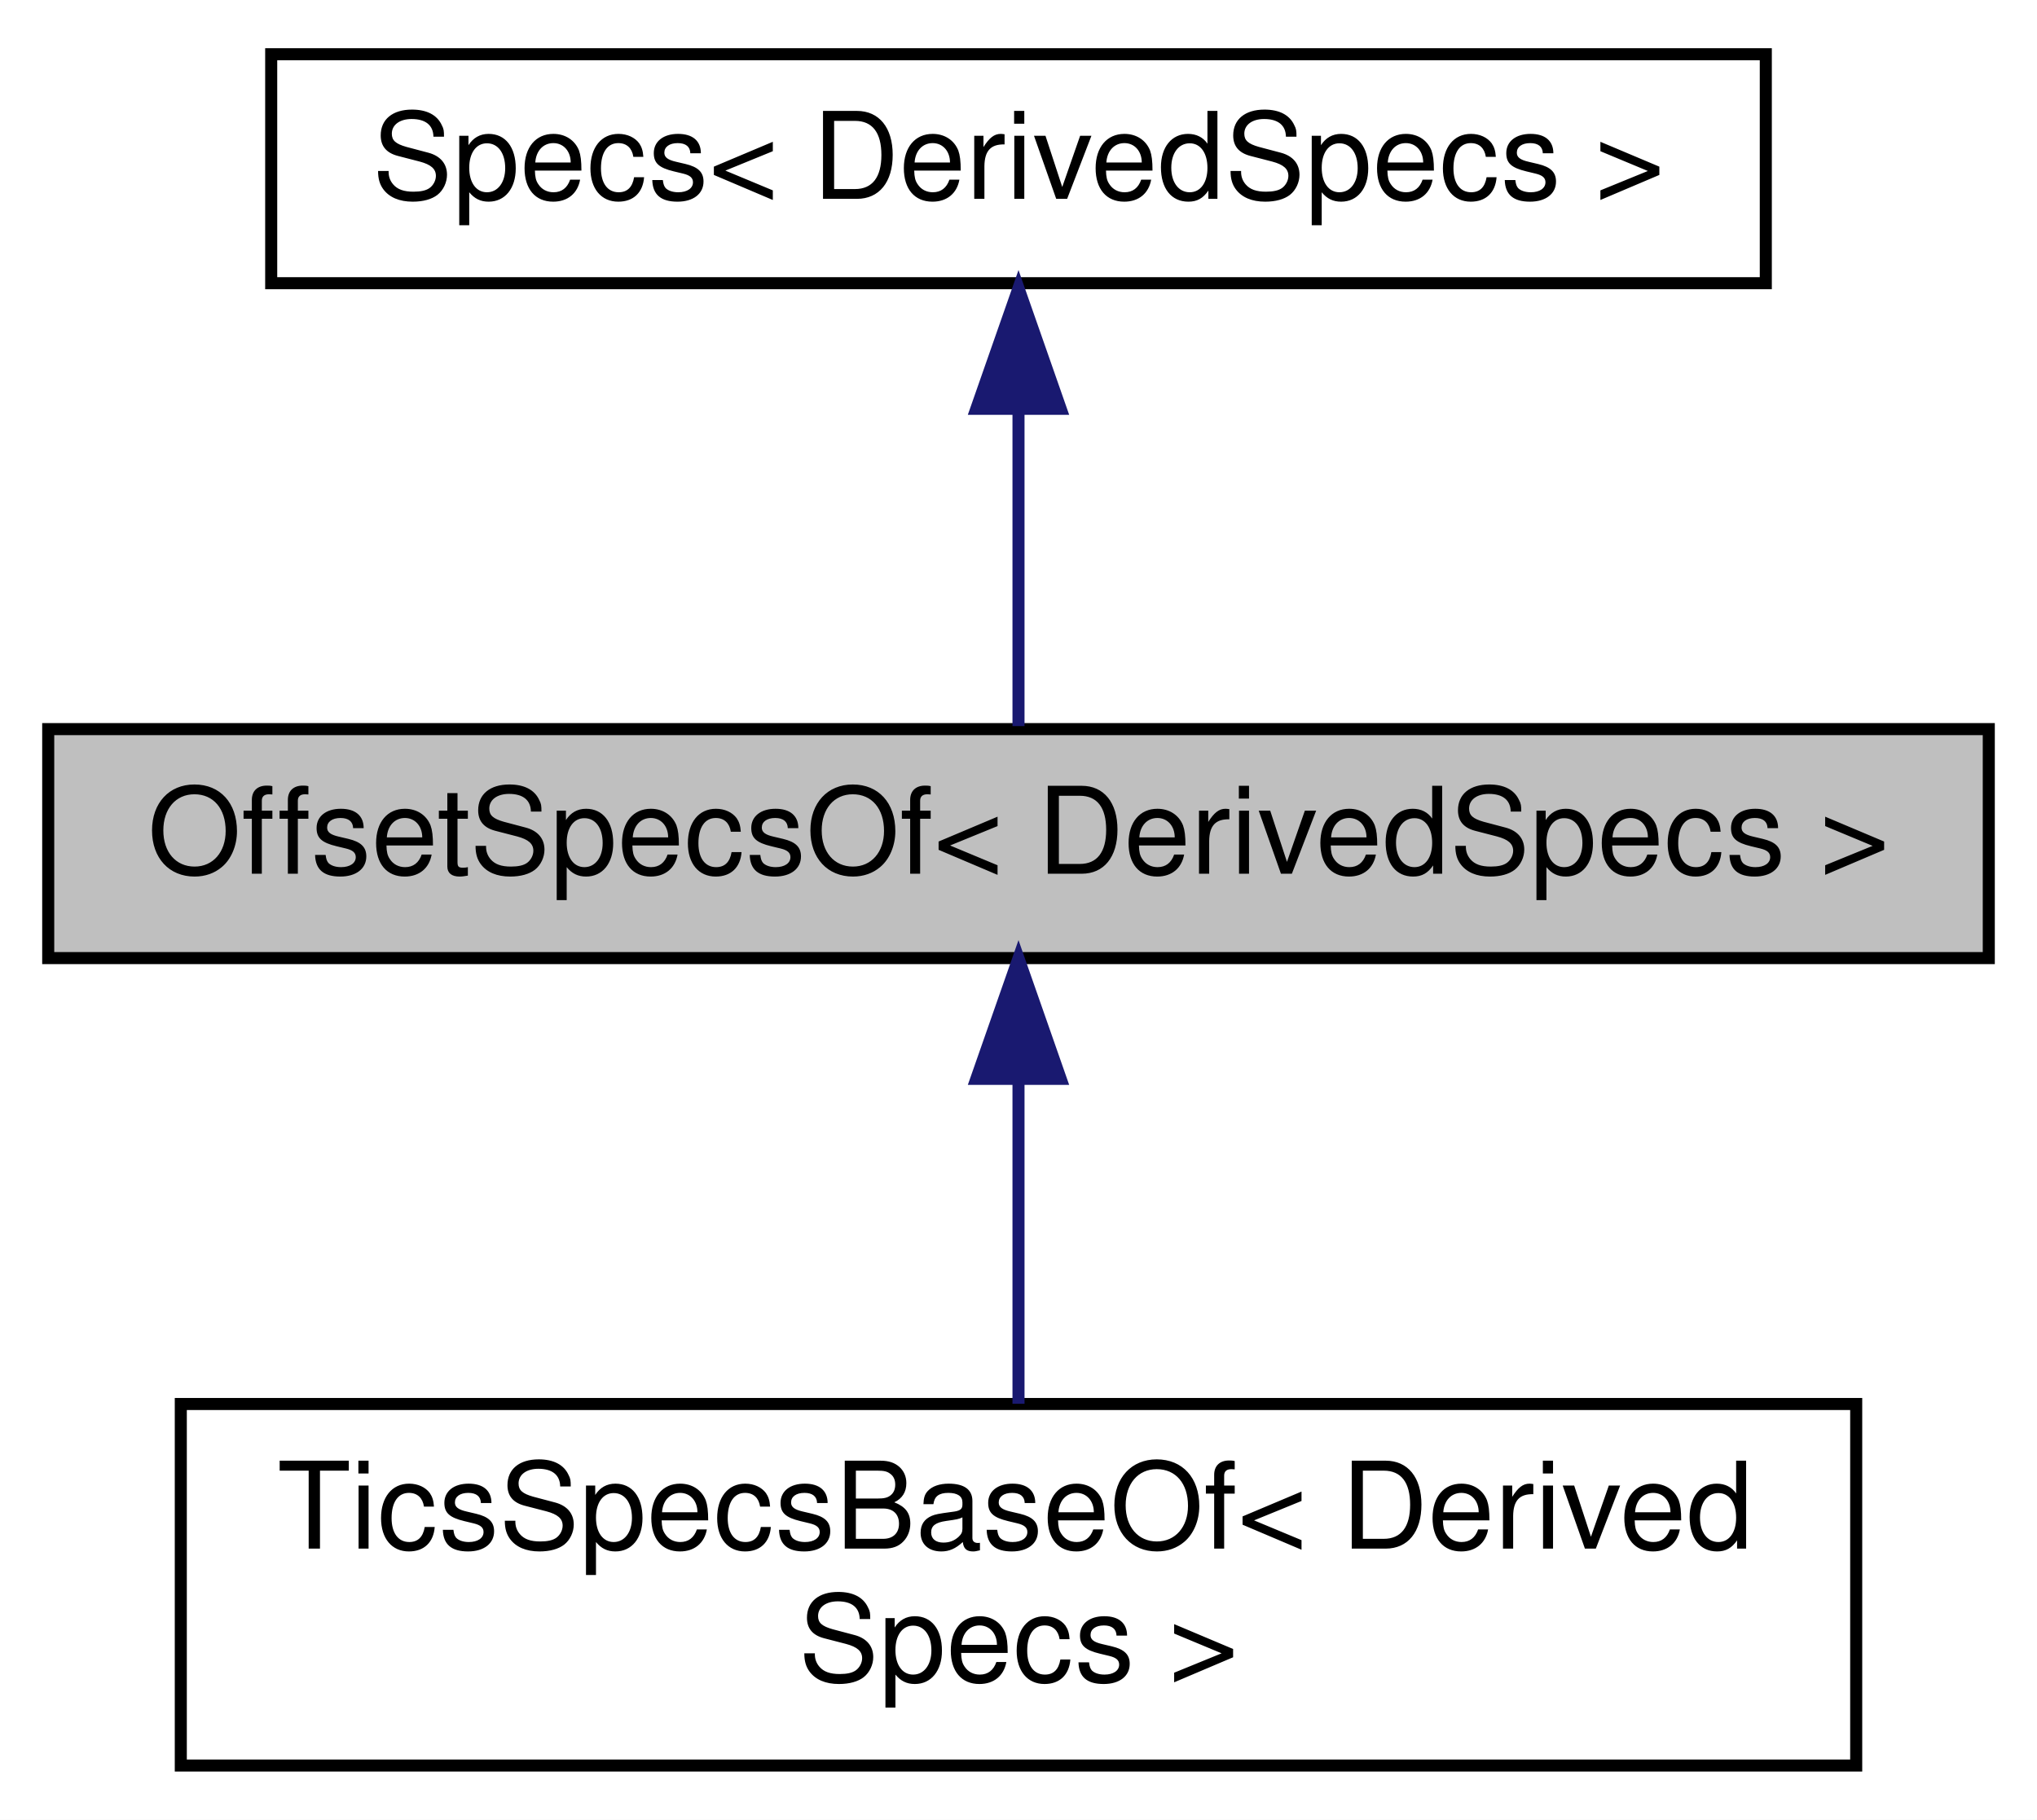
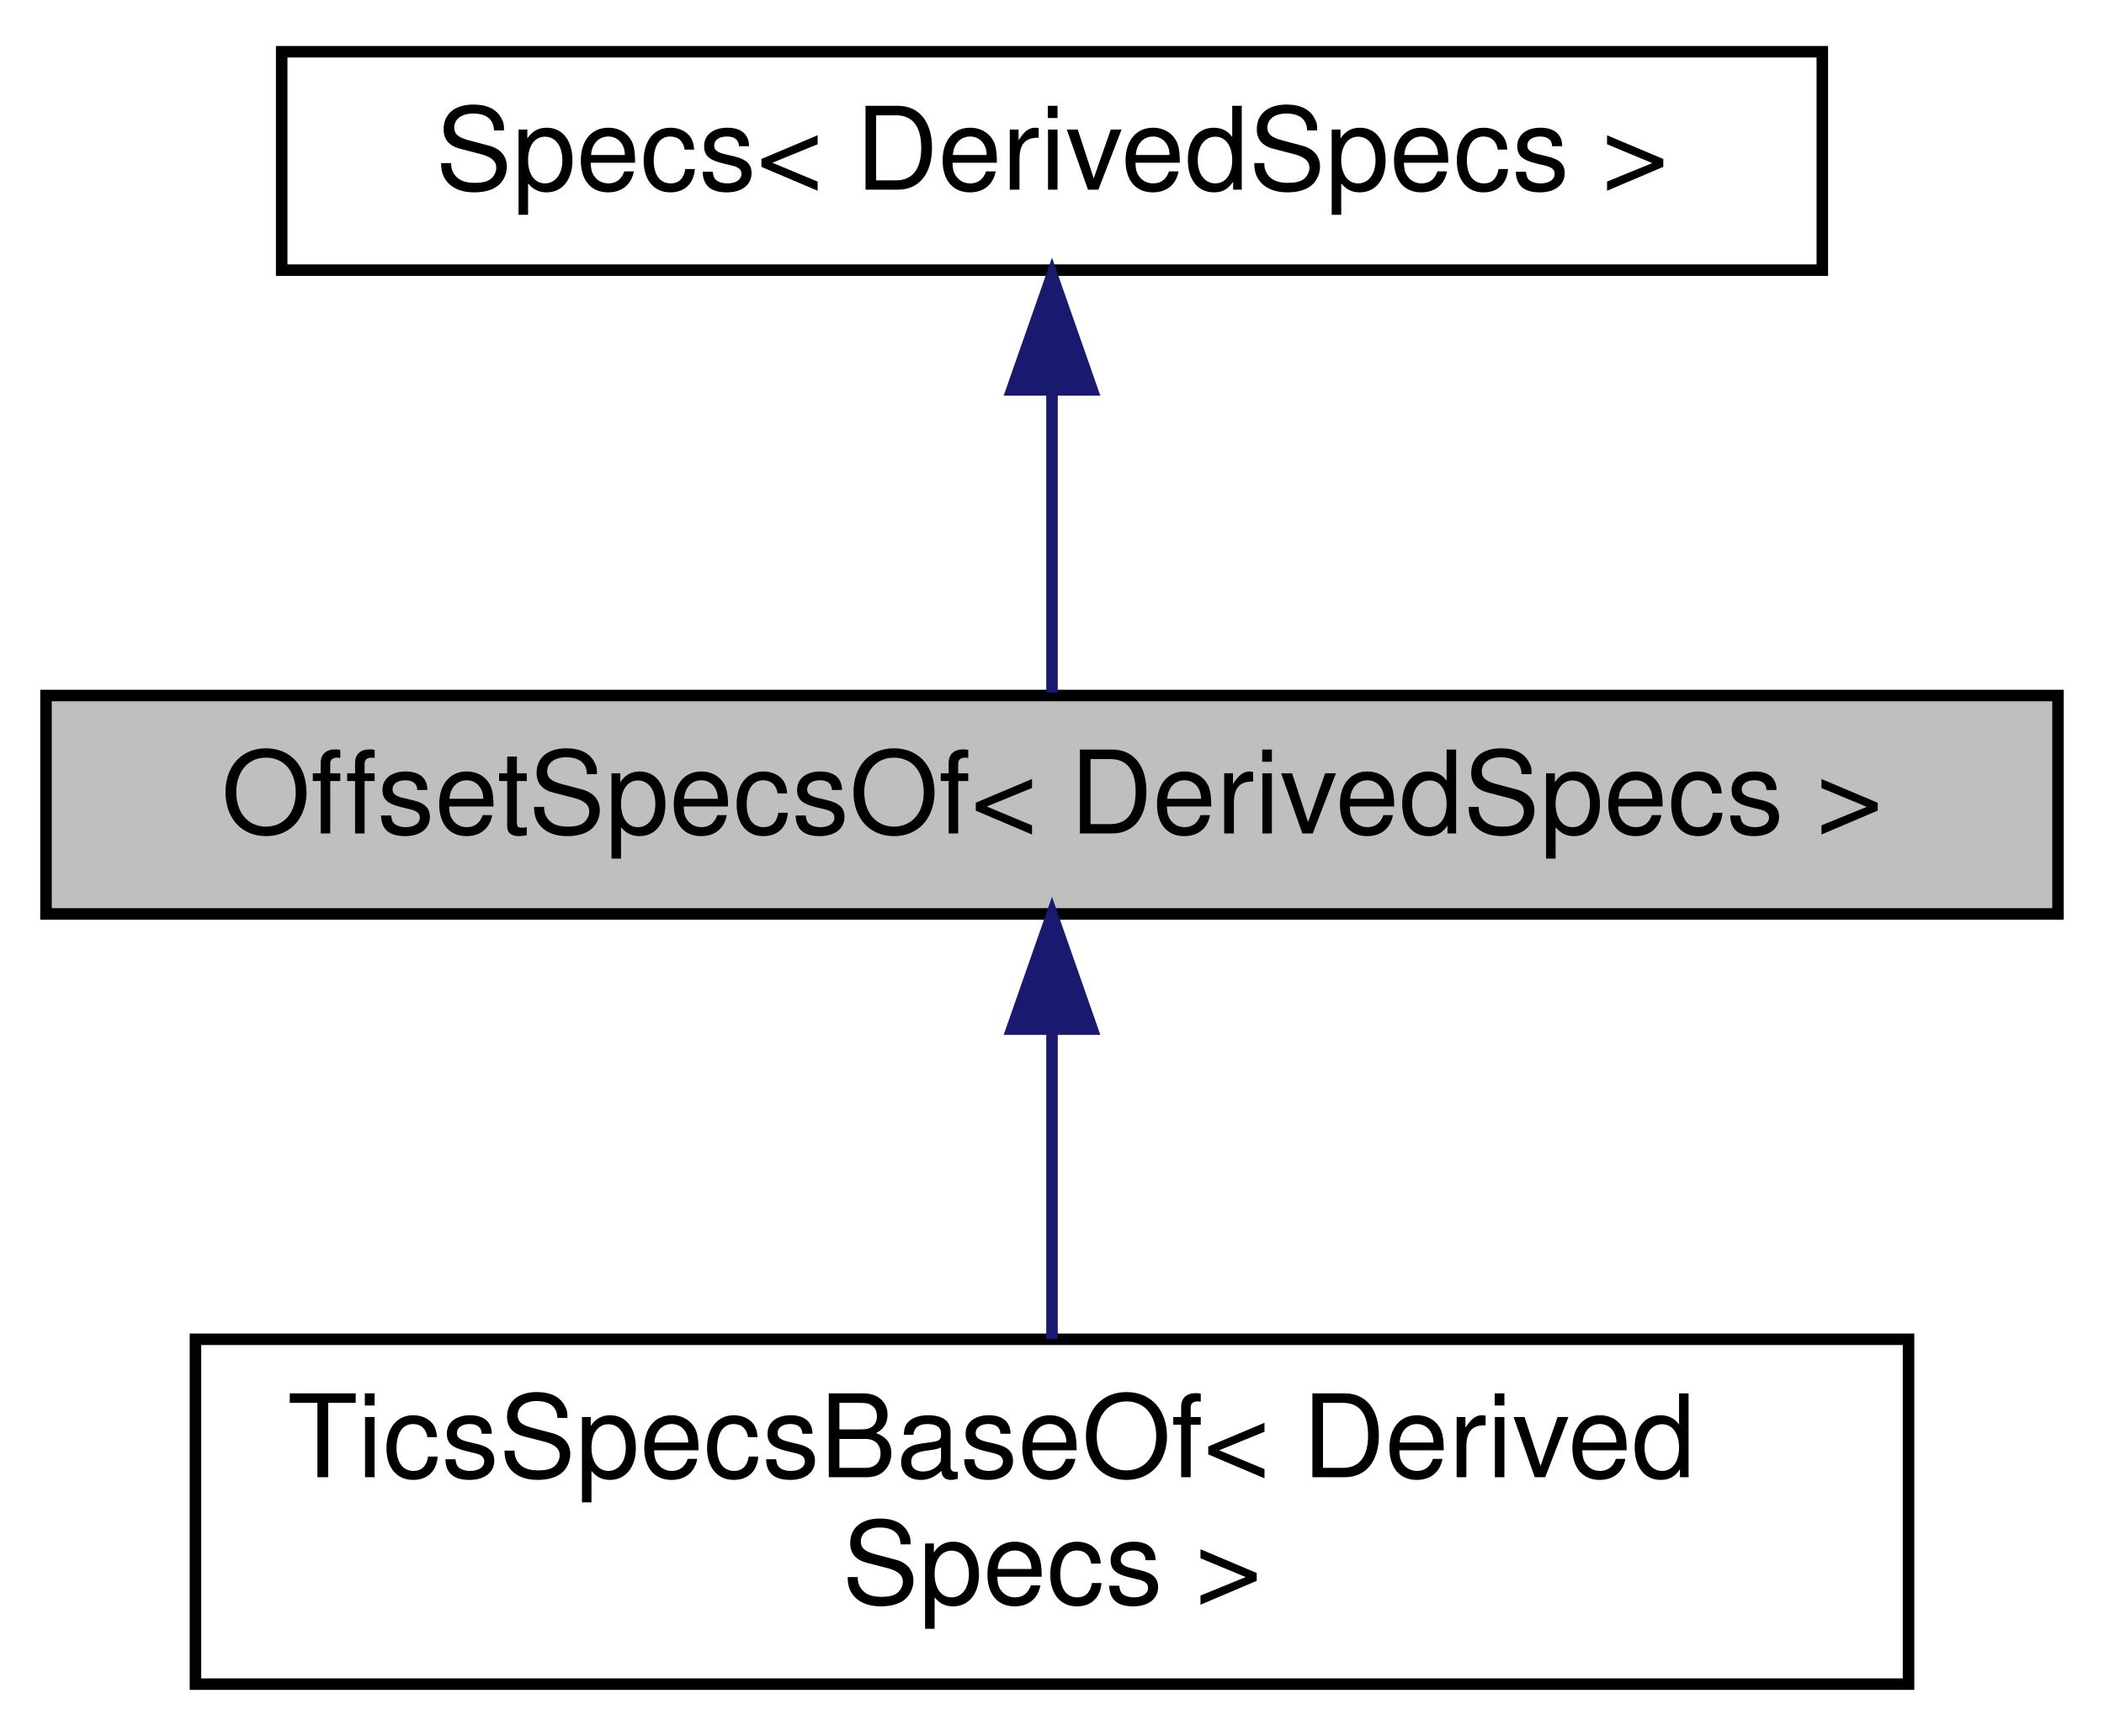
- <svg xmlns="http://www.w3.org/2000/svg" xmlns:xlink="http://www.w3.org/1999/xlink" width="169pt" height="151pt" viewBox="0.00 0.00 169.00 151.00">
+ <svg xmlns="http://www.w3.org/2000/svg" xmlns:xlink="http://www.w3.org/1999/xlink" width="183pt" height="151pt" viewBox="0.00 0.00 183.00 151.00">
  <g id="graph0" class="graph" transform="scale(1 1) rotate(0) translate(4 147)">
-     <polygon fill="white" stroke="transparent" points="-4,4 -4,-147 165,-147 165,4 -4,4" />
+     <polygon fill="white" stroke="transparent" points="-4,4 -4,-147 179,-147 179,4 -4,4" />
    <g id="node1" class="node">
      <g id="a_node1">
        <a xlink:title="The class used to attach offset options to a type.">
-           <polygon fill="#bfbfbf" stroke="black" points="0,-67.5 0,-86.5 161,-86.5 161,-67.5 0,-67.5" />
-           <text text-anchor="middle" x="80.5" y="-74.5" font-family="Helvetica" font-size="10.00">OffsetSpecsOf&lt; DerivedSpecs &gt;</text>
+           <polygon fill="#bfbfbf" stroke="black" points="0,-67.5 0,-86.5 175,-86.5 175,-67.5 0,-67.5" />
+           <text text-anchor="middle" x="87.5" y="-74.5" font-family="Helvetica,sans-Serif" font-size="10.00">OffsetSpecsOf&lt; DerivedSpecs &gt;</text>
        </a>
      </g>
    </g>
    <g id="node3" class="node">
      <g id="a_node3">
        <a xlink:href="classsciplot_1_1TicsSpecsBaseOf.html" target="_top" xlink:title="The class used to attach common tic options to a type that also specifies tic options.">
-           <polygon fill="white" stroke="black" points="11,-0.5 11,-30.5 150,-30.5 150,-0.5 11,-0.5" />
-           <text text-anchor="start" x="19" y="-18.5" font-family="Helvetica" font-size="10.00">TicsSpecsBaseOf&lt; Derived</text>
-           <text text-anchor="middle" x="80.5" y="-7.5" font-family="Helvetica" font-size="10.00">Specs &gt;</text>
+           <polygon fill="white" stroke="black" points="13,-0.5 13,-30.5 162,-30.5 162,-0.5 13,-0.5" />
+           <text text-anchor="start" x="21" y="-18.5" font-family="Helvetica,sans-Serif" font-size="10.00">TicsSpecsBaseOf&lt; Derived</text>
+           <text text-anchor="middle" x="87.5" y="-7.5" font-family="Helvetica,sans-Serif" font-size="10.00">Specs &gt;</text>
        </a>
      </g>
    </g>
    <g id="edge2" class="edge">
-       <path fill="none" stroke="midnightblue" d="M80.5,-57.23C80.5,-48.59 80.5,-38.5 80.5,-30.52" />
-       <polygon fill="midnightblue" stroke="midnightblue" points="77,-57.48 80.5,-67.48 84,-57.48 77,-57.48" />
+       <path fill="none" stroke="midnightblue" d="M87.5,-57.23C87.5,-48.59 87.5,-38.5 87.5,-30.52" />
+       <polygon fill="midnightblue" stroke="midnightblue" points="84,-57.48 87.5,-67.48 91,-57.48 84,-57.48" />
    </g>
    <g id="node2" class="node">
      <g id="a_node2">
        <a xlink:href="classsciplot_1_1Specs.html" target="_top" xlink:title="The base class for other specs classes (e.g., LineSpecsOf, DrawSpecs, BorderSpecs,...">
-           <polygon fill="white" stroke="black" points="18.5,-123.5 18.5,-142.5 142.5,-142.5 142.5,-123.5 18.5,-123.5" />
-           <text text-anchor="middle" x="80.5" y="-130.5" font-family="Helvetica" font-size="10.00">Specs&lt; DerivedSpecs &gt;</text>
+           <polygon fill="white" stroke="black" points="20.5,-123.5 20.5,-142.5 154.5,-142.5 154.5,-123.5 20.5,-123.5" />
+           <text text-anchor="middle" x="87.5" y="-130.5" font-family="Helvetica,sans-Serif" font-size="10.00">Specs&lt; DerivedSpecs &gt;</text>
        </a>
      </g>
    </g>
    <g id="edge1" class="edge">
-       <path fill="none" stroke="midnightblue" d="M80.5,-112.8C80.5,-103.91 80.5,-93.78 80.5,-86.75" />
-       <polygon fill="midnightblue" stroke="midnightblue" points="77,-113.08 80.5,-123.08 84,-113.08 77,-113.08" />
+       <path fill="none" stroke="midnightblue" d="M87.5,-112.8C87.5,-103.91 87.5,-93.78 87.5,-86.75" />
+       <polygon fill="midnightblue" stroke="midnightblue" points="84,-113.08 87.5,-123.08 91,-113.08 84,-113.08" />
    </g>
  </g>
</svg>
